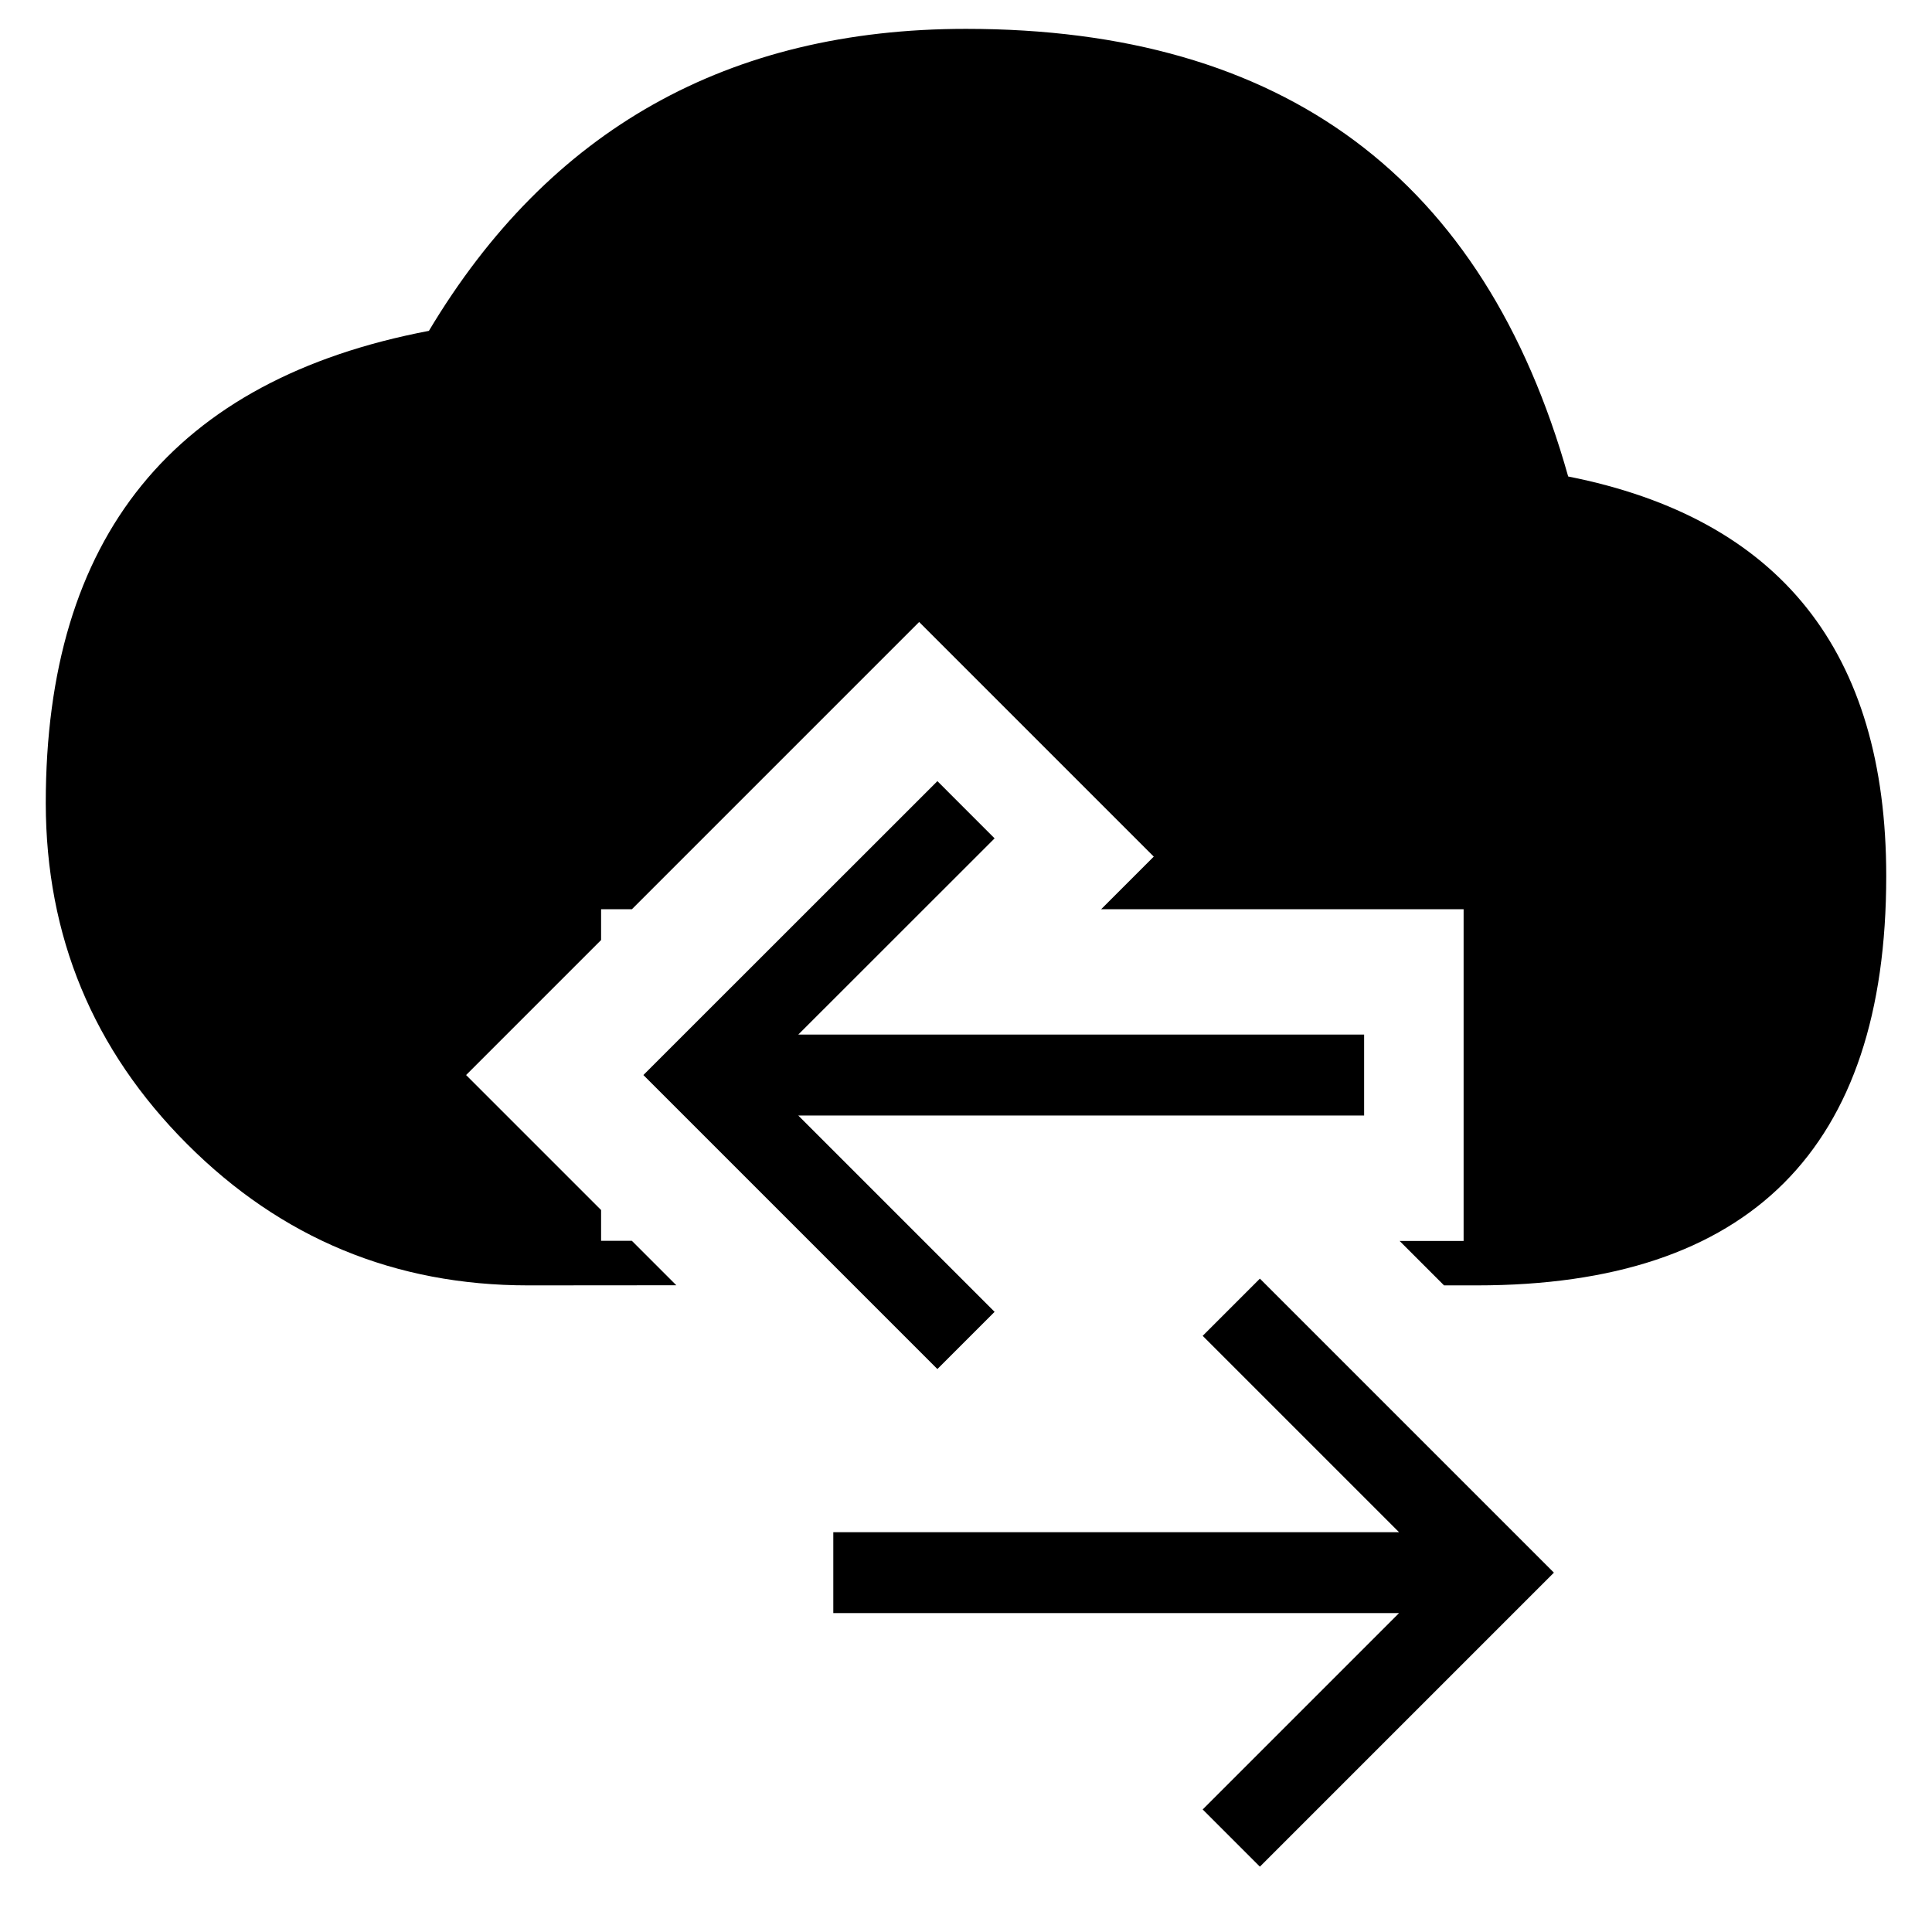
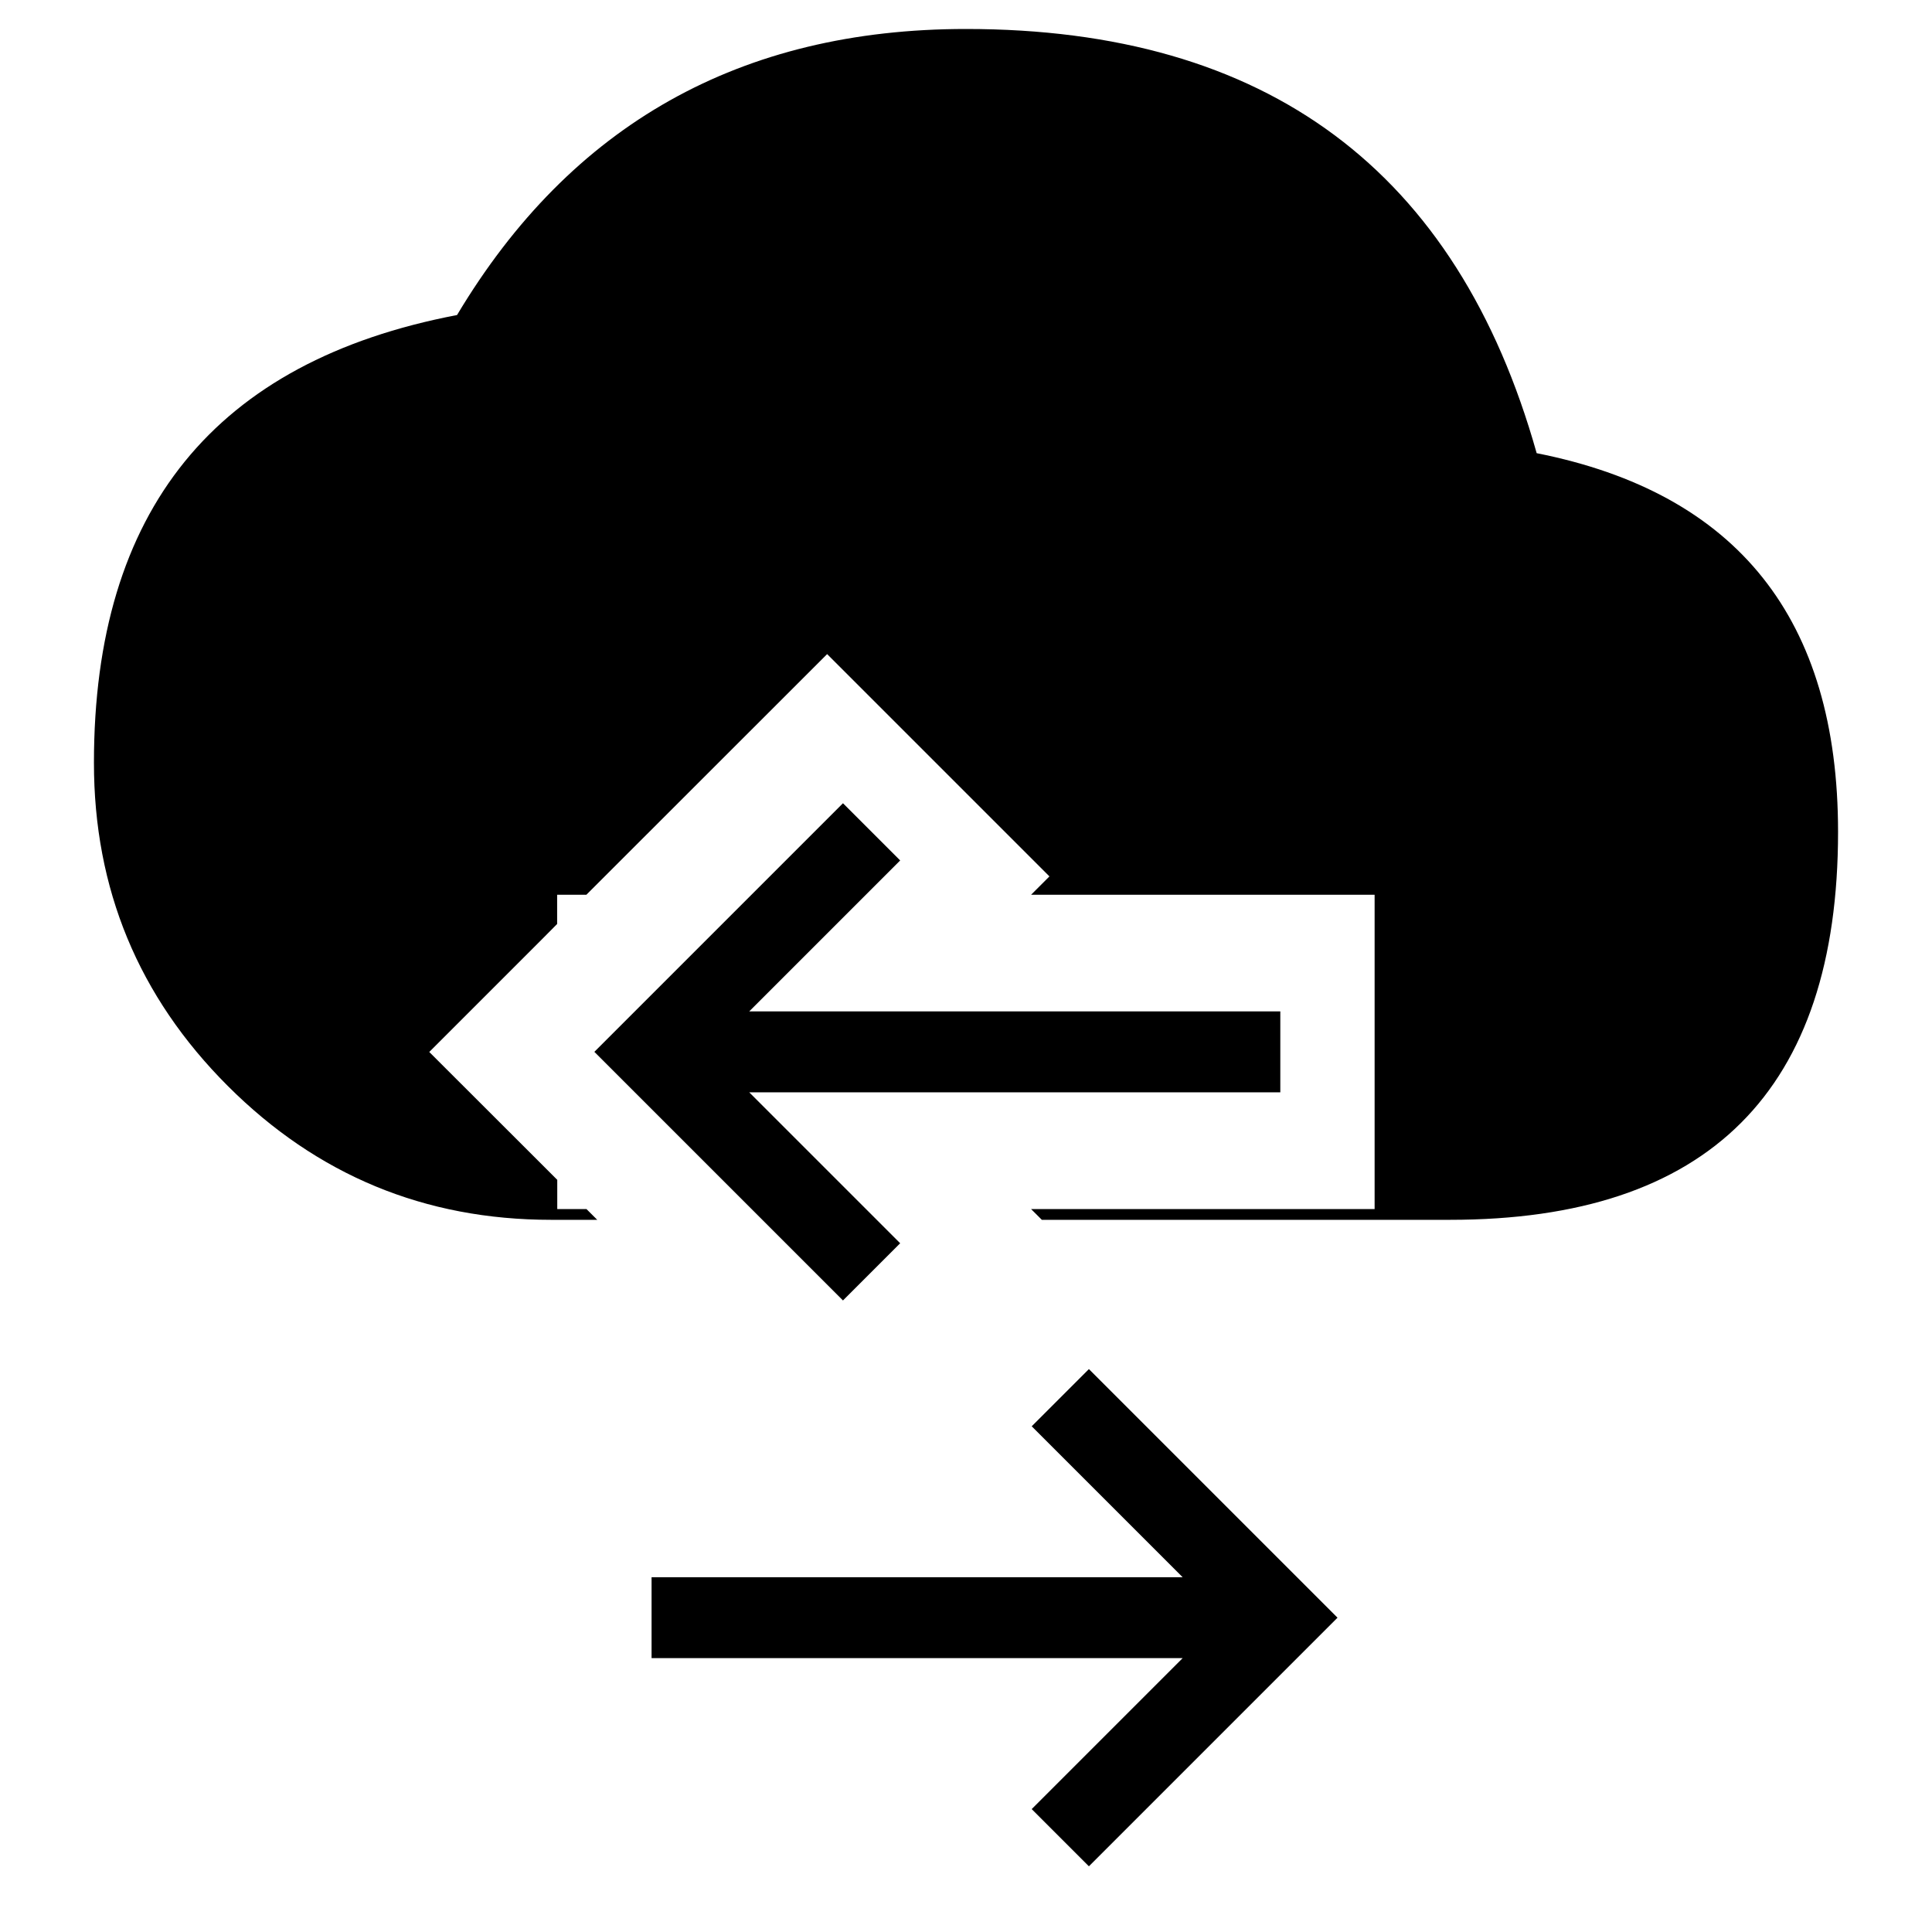
<svg xmlns="http://www.w3.org/2000/svg" width="16" height="16" stroke-width="0.67" viewBox="0 0 16 16">
-   <path fill="currentColor" fill-rule="evenodd" d="M4.374 10.645q-1.655 0-2.824-1.17T.379 6.651q0-3.306 3.173-3.911Q5.047.239 8.0.239q3.944 0 4.987 3.707 2.634.522 2.634 3.309 0 3.39-3.39 3.39h-.272l-.368-.368h.53V7.53h-3.002l.436-.436-1.943-1.943L5.233 7.53h-.255v.255l-1.118 1.118 1.118 1.118v.255h.255l.368.368Z" />
-   <path fill="none" stroke="currentColor" stroke-width="0.67" d="M11.297 8.903H5.802M8 6.706 5.802 8.903l2.198 2.198m-1.099 1.923h5.494m-2.198-2.198 2.198 2.198-2.198 2.198" />
+   <path fill="currentColor" fill-rule="evenodd" d="M4.563 10.102q-1.568 0-2.677-1.109T.778 6.316q0-3.133 3.007-3.707Q5.201.24 8.0.24q3.738 0 4.726 3.513 2.496.495 2.496 3.136 0 3.213-3.213 3.213H8.628l-.089-.089h2.845V7.41H8.539l.152-.152-1.841-1.841-1.994 1.993h-.242v.242l-.139.14-.92.92.921.92.139.139v.242h.242l.089.089z" />
+   <path fill="none" stroke="currentColor" stroke-width="0.67" d="M10.603 8.711h-5.207m1.822-1.822-1.822 1.822 1.822 1.822m-1.822 2.864h5.207m-1.822-1.822 1.822 1.822-1.822 1.822" />
</svg>
